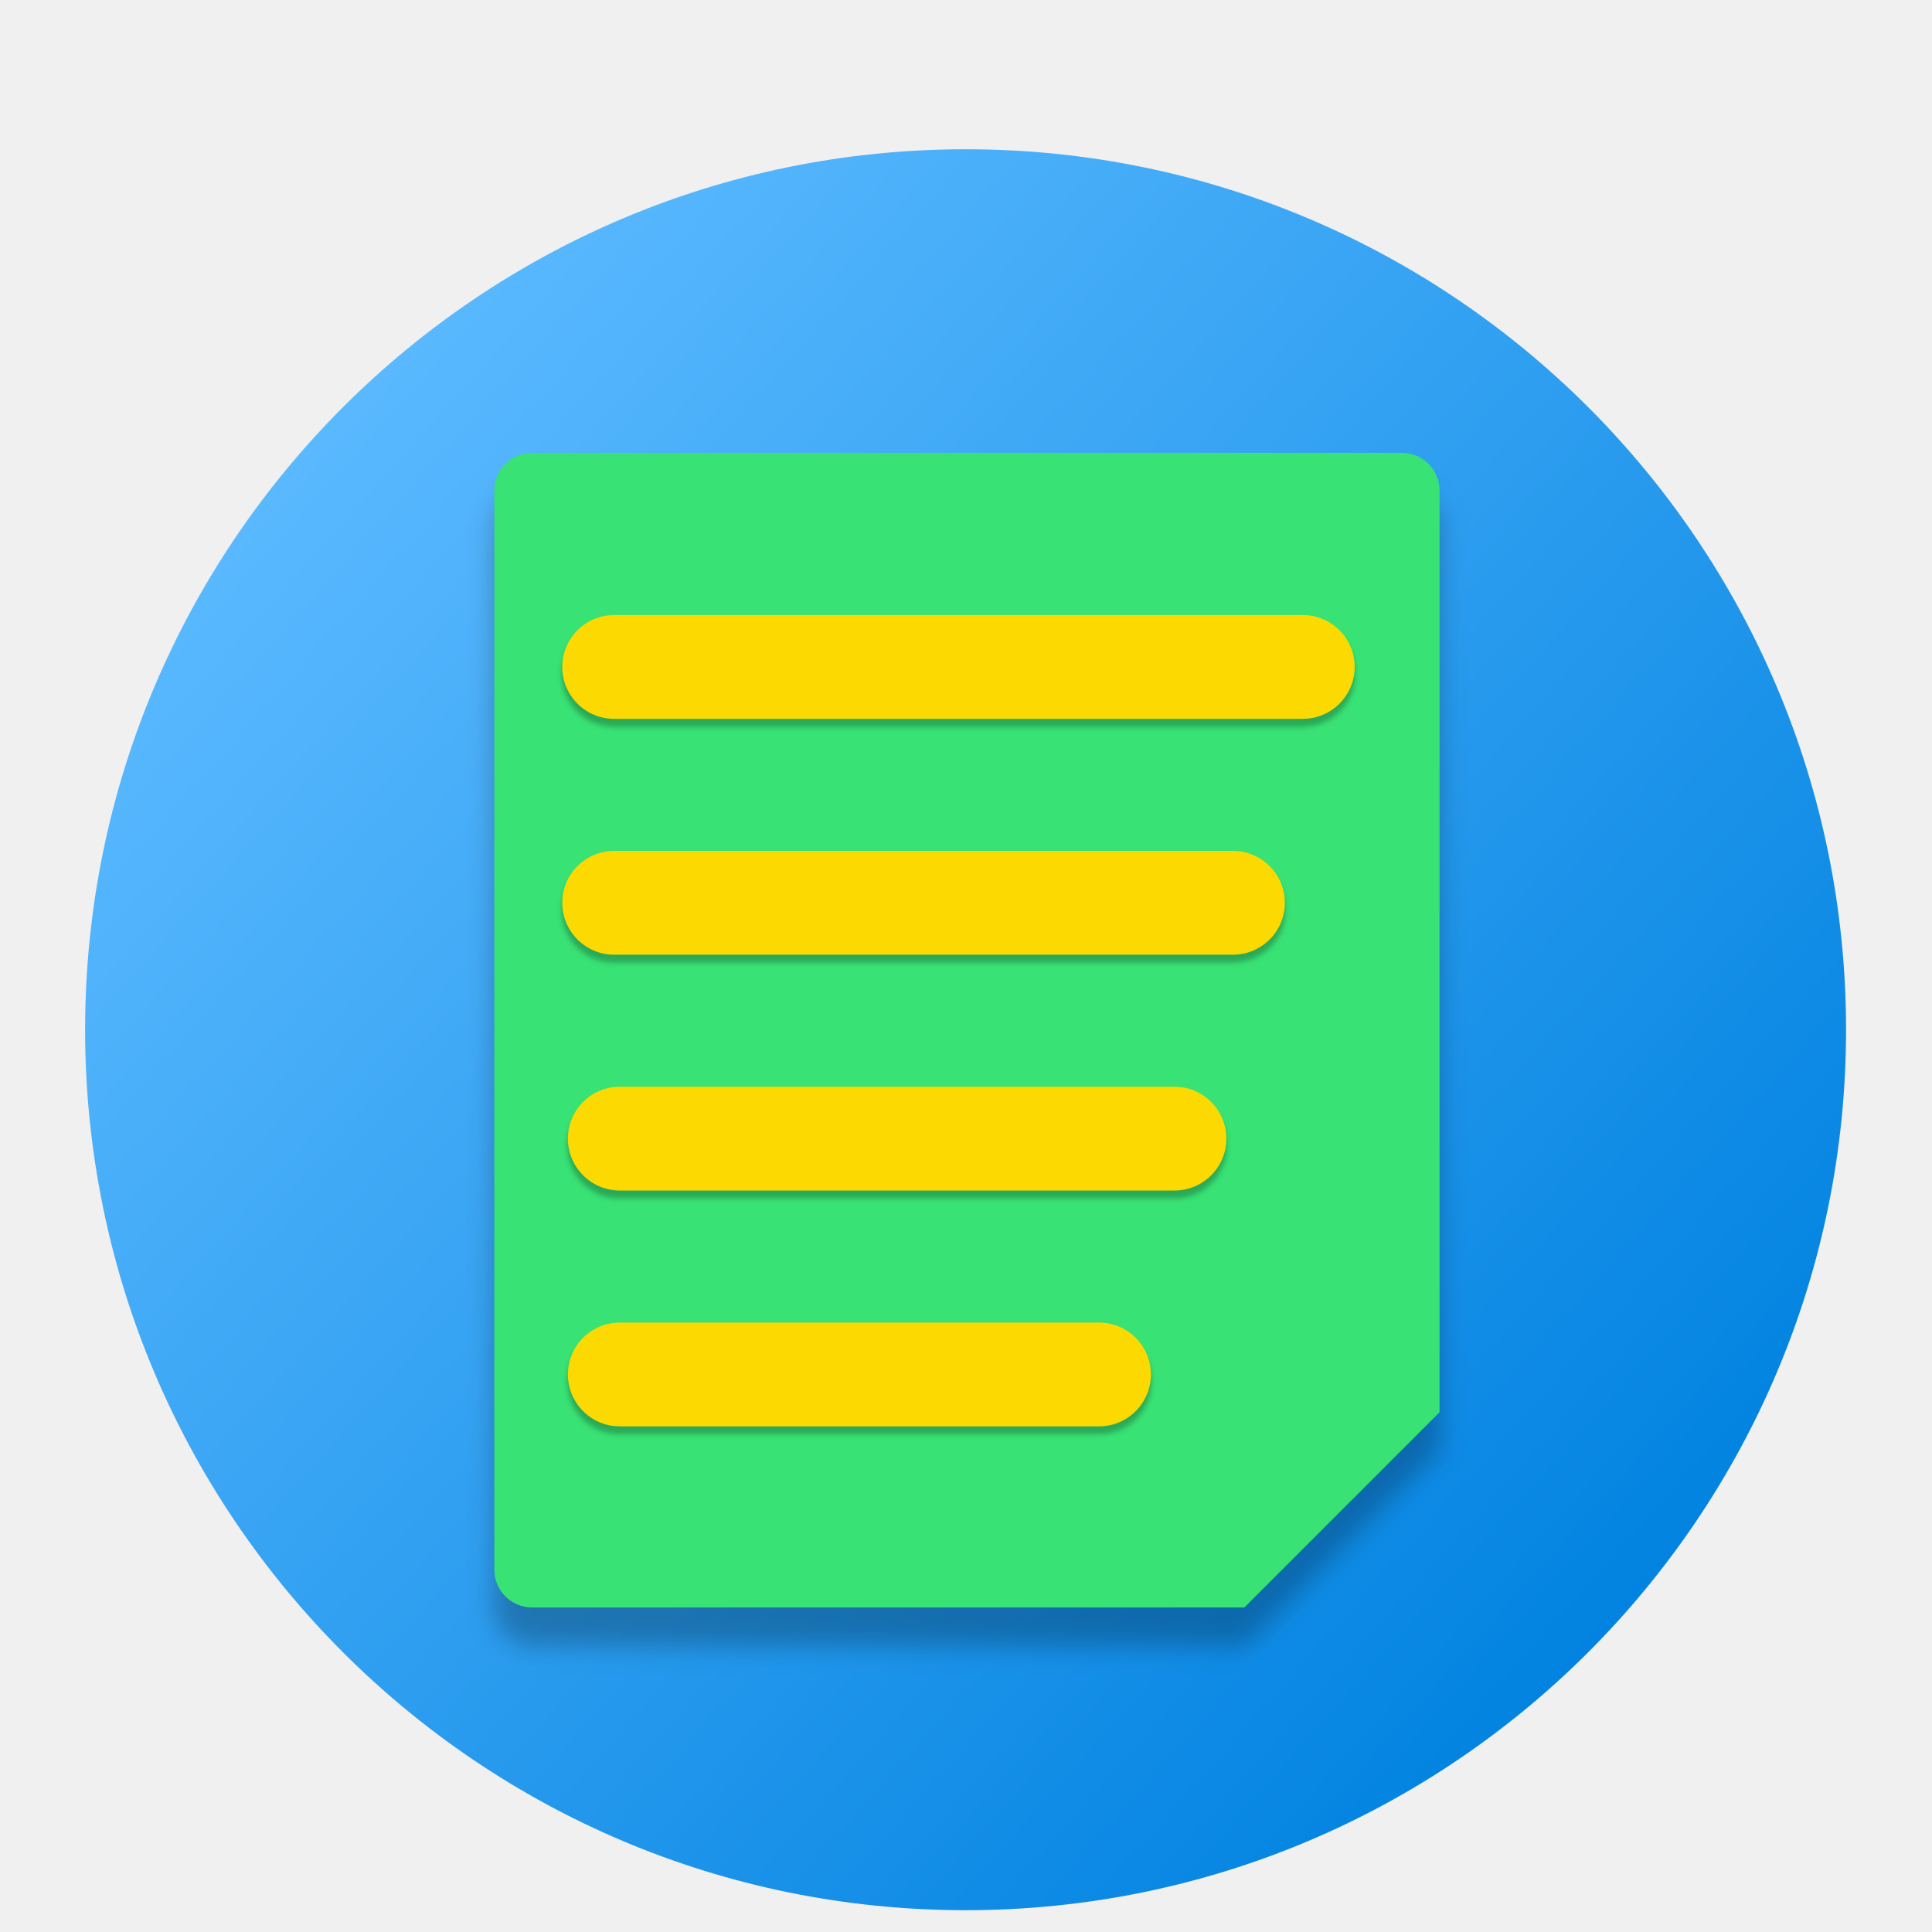
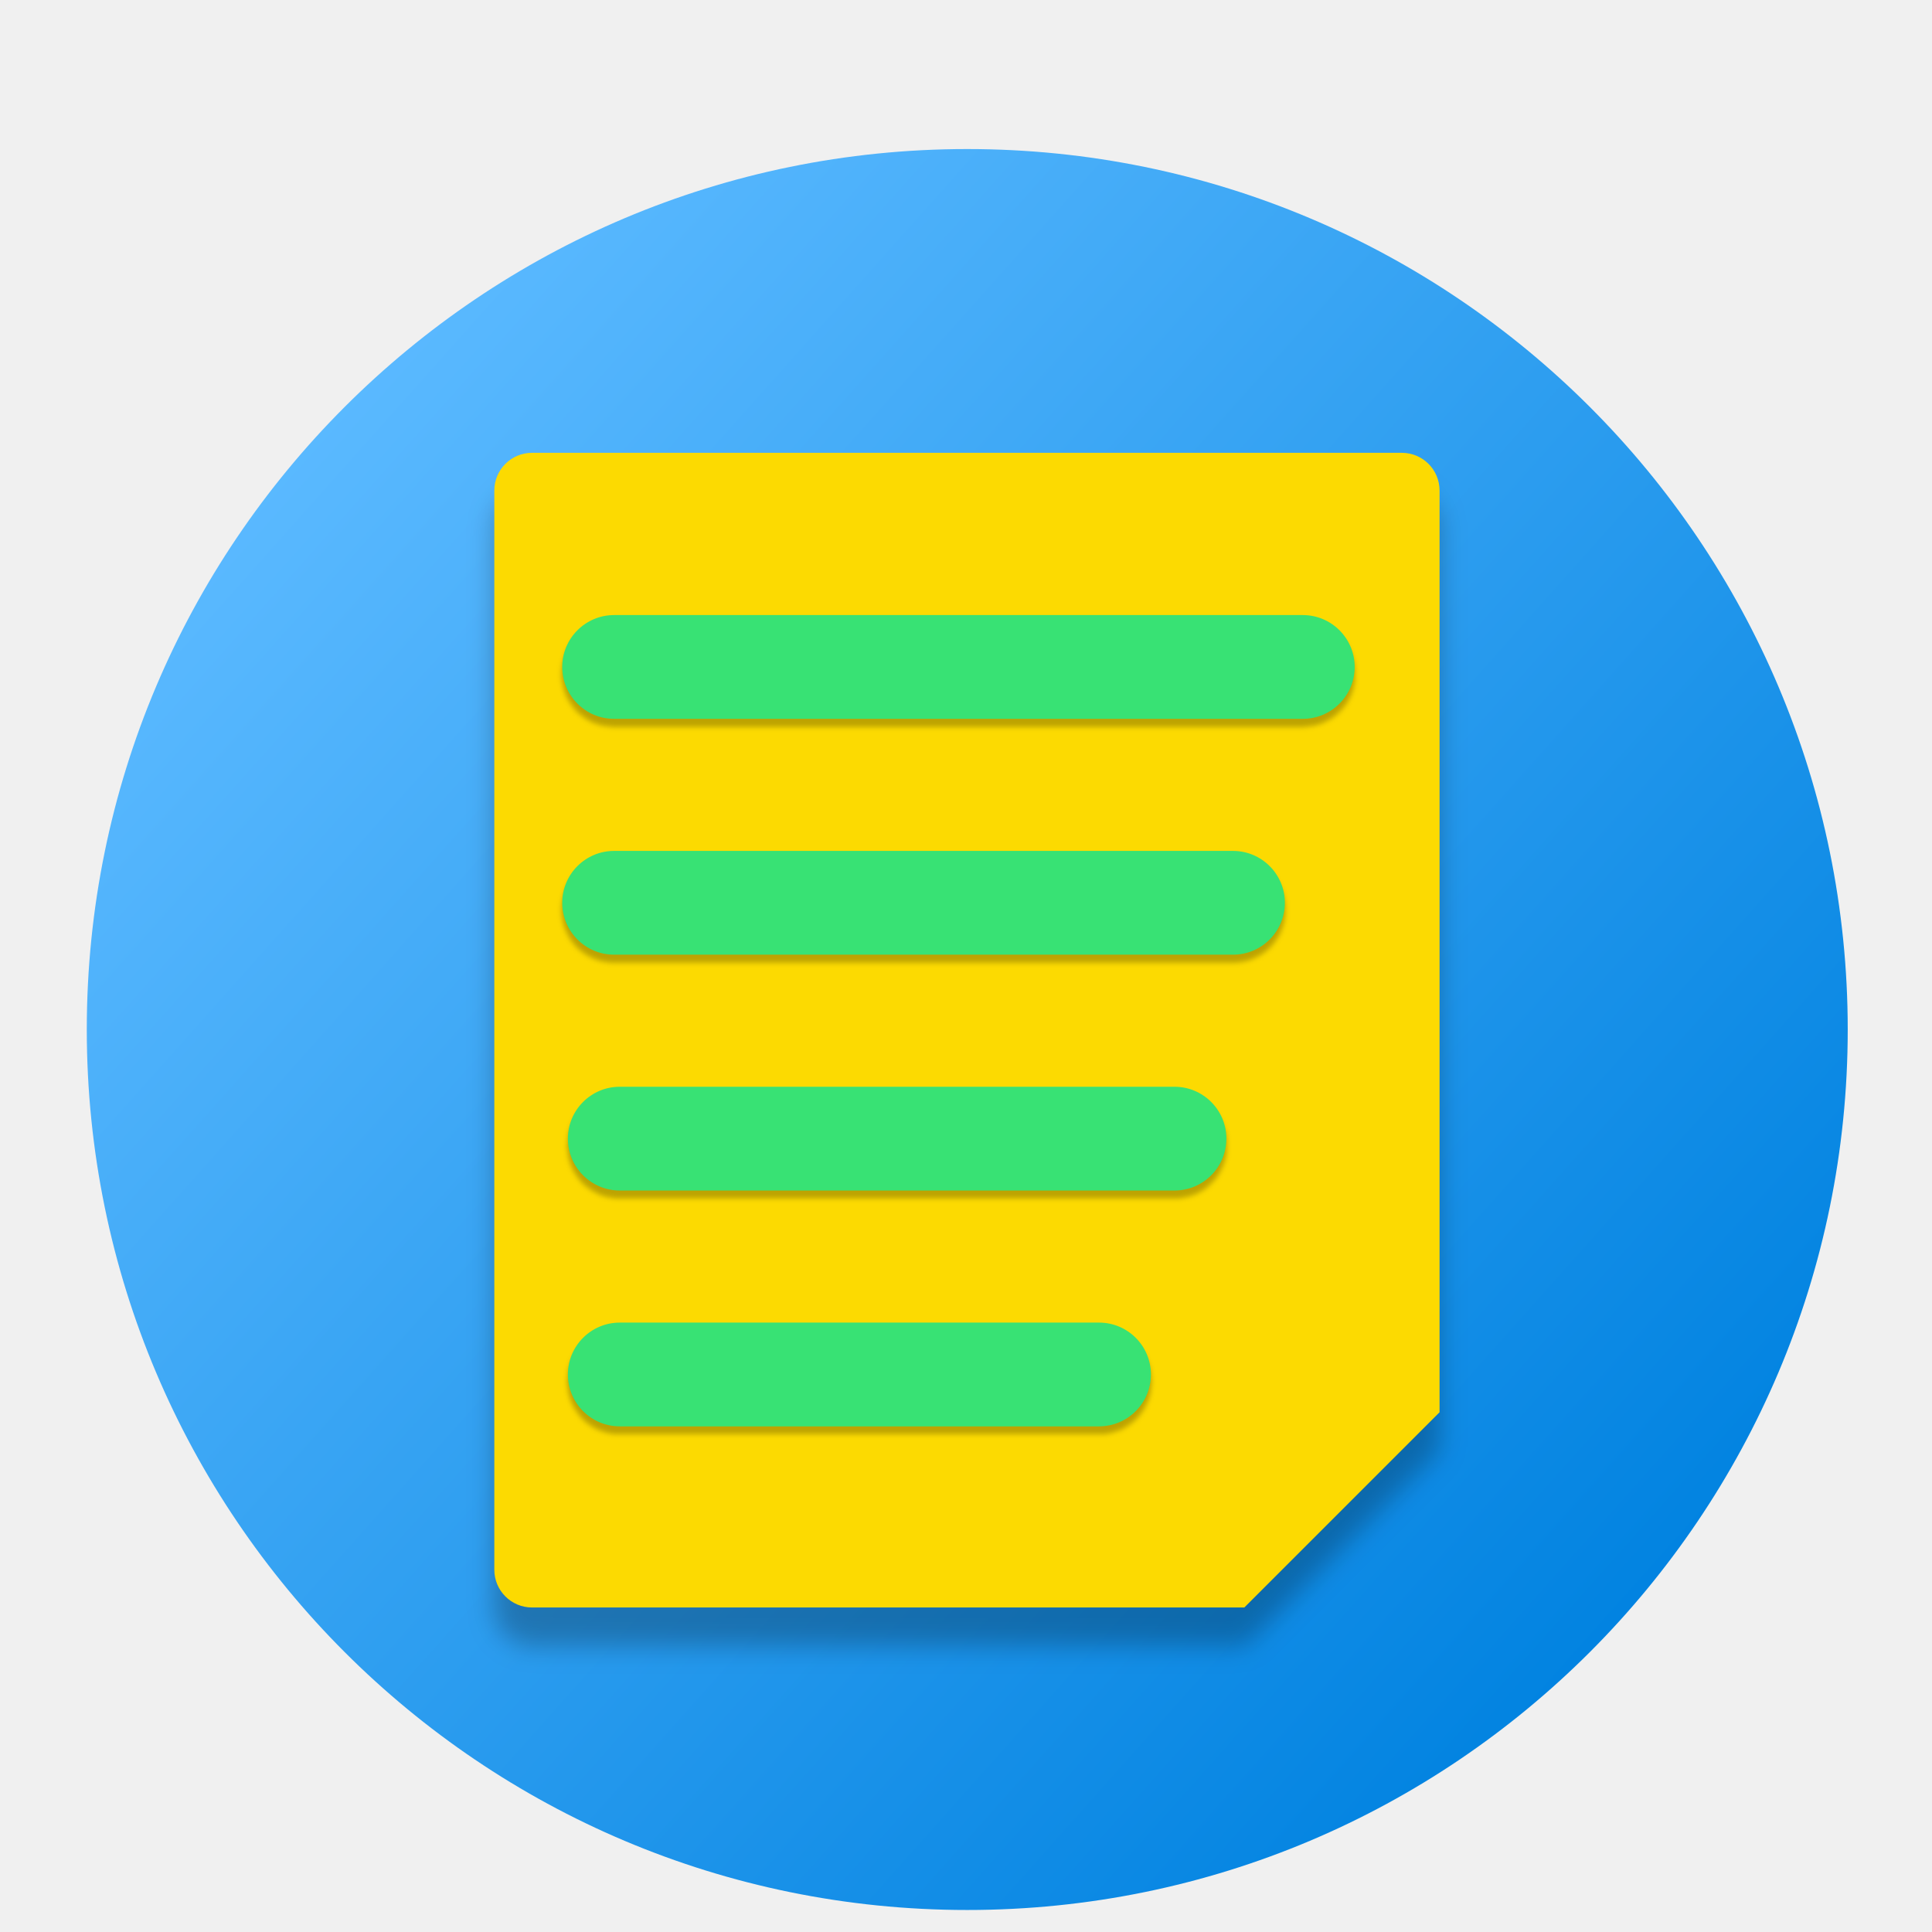
<svg xmlns="http://www.w3.org/2000/svg" width="1024" height="1024" viewBox="0 0 1024 1024" fill="none">
  <g clip-path="url(#clip6_52)">
-     <ellipse cx="511.778" cy="545.777" rx="466.666" ry="466.666" fill="url(#paint_linear_6_47_0)" />
+     <ellipse cx="512.666" cy="545.666" rx="466.666" ry="466.666" fill="url(#paint_linear_6_47_0)" />
    <g filter="url(#filter_6_64_dd)">
-       <path d="M743 240L282 240C270.954 240 262 248.954 262 260L262 832C262 843.046 270.954 852 282 852L659.523 852L763 748.523L763 260C763 248.954 754.046 240 743 240Z" fill-rule="evenodd" fill="#38E274" fill-opacity="1" />
+       <path d="M743 240L282 240C270.954 240 262 248.954 262 260L262 832C262 843.046 270.954 852 282 852L659.523 852L763 748.523L763 260C763 248.954 754.046 240 743 240Z" fill-rule="evenodd" fill="#FCDA01" fill-opacity="1" />
      <g filter="url(#filter_6_56_dd)">
-         <rect x="298" y="451" rx="27.5" width="383" height="55" fill="#FCDA01" />
+         <rect x="298" y="451" rx="27.5" width="383" height="55" fill="#38E274" />
      </g>
      <g filter="url(#filter_6_58_dd)">
-         <rect x="301" y="576" rx="27.5" width="349" height="55" fill="#FCDA01" />
+         <rect x="301" y="576" rx="27.5" width="349" height="55" fill="#38E274" />
      </g>
      <g filter="url(#filter_6_59_dd)">
-         <rect x="301" y="701" rx="27.5" width="309" height="55" fill="#FCDA01" />
+         <rect x="301" y="701" rx="27.5" width="309" height="55" fill="#38E274" />
      </g>
      <g filter="url(#filter_6_57_dd)">
-         <rect x="298" y="326" rx="27.5" width="420" height="55" fill="#FCDA01" />
+         <rect x="298" y="326" rx="27.5" width="420" height="55" fill="#38E274" />
      </g>
    </g>
  </g>
  <defs>
    <filter id="filter_6_64_dd" x="242" y="240" width="541" height="652" filterUnits="userSpaceOnUse" color-interpolation-filters="sRGB">
      <feFlood flood-opacity="0" result="BackgroundImageFix" />
      <feColorMatrix in="SourceAlpha" type="matrix" values="0 0 0 0 0 0 0 0 0 0 0 0 0 0 0 0 0 0 127 0" />
      <feOffset dx="0" dy="20" />
      <feGaussianBlur stdDeviation="6.667" />
      <feColorMatrix type="matrix" values="0 0 0 0 0 0 0 0 0 0 0 0 0 0 0 0 0 0 0.25 0" />
      <feBlend mode="normal" in2="BackgroundImageFix" result="effect_dropShadow_1" />
      <feBlend mode="normal" in="SourceGraphic" in2="effect_dropShadow_1" result="shape" />
    </filter>
    <filter id="filter_6_50_dd" x="242" y="240" width="541" height="652" filterUnits="userSpaceOnUse" color-interpolation-filters="sRGB">
      <feFlood flood-opacity="0" result="BackgroundImageFix" />
      <feColorMatrix in="SourceAlpha" type="matrix" values="0 0 0 0 0 0 0 0 0 0 0 0 0 0 0 0 0 0 127 0" />
      <feOffset dx="0" dy="20" />
      <feGaussianBlur stdDeviation="6.667" />
      <feColorMatrix type="matrix" values="0 0 0 0 0 0 0 0 0 0 0 0 0 0 0 0 0 0 0.25 0" />
      <feBlend mode="normal" in2="BackgroundImageFix" result="effect_dropShadow_1" />
      <feBlend mode="normal" in="SourceGraphic" in2="effect_dropShadow_1" result="shape" />
    </filter>
    <filter id="filter_6_56_dd" x="294" y="451" width="391" height="63" filterUnits="userSpaceOnUse" color-interpolation-filters="sRGB">
      <feFlood flood-opacity="0" result="BackgroundImageFix" />
      <feColorMatrix in="SourceAlpha" type="matrix" values="0 0 0 0 0 0 0 0 0 0 0 0 0 0 0 0 0 0 127 0" />
      <feOffset dx="0" dy="4" />
      <feGaussianBlur stdDeviation="1.333" />
      <feColorMatrix type="matrix" values="0 0 0 0 0 0 0 0 0 0 0 0 0 0 0 0 0 0 0.25 0" />
      <feBlend mode="normal" in2="BackgroundImageFix" result="effect_dropShadow_1" />
      <feBlend mode="normal" in="SourceGraphic" in2="effect_dropShadow_1" result="shape" />
    </filter>
    <filter id="filter_6_58_dd" x="297" y="576" width="357" height="63" filterUnits="userSpaceOnUse" color-interpolation-filters="sRGB">
      <feFlood flood-opacity="0" result="BackgroundImageFix" />
      <feColorMatrix in="SourceAlpha" type="matrix" values="0 0 0 0 0 0 0 0 0 0 0 0 0 0 0 0 0 0 127 0" />
      <feOffset dx="0" dy="4" />
      <feGaussianBlur stdDeviation="1.333" />
      <feColorMatrix type="matrix" values="0 0 0 0 0 0 0 0 0 0 0 0 0 0 0 0 0 0 0.25 0" />
      <feBlend mode="normal" in2="BackgroundImageFix" result="effect_dropShadow_1" />
      <feBlend mode="normal" in="SourceGraphic" in2="effect_dropShadow_1" result="shape" />
    </filter>
    <filter id="filter_6_59_dd" x="297" y="701" width="317" height="63" filterUnits="userSpaceOnUse" color-interpolation-filters="sRGB">
      <feFlood flood-opacity="0" result="BackgroundImageFix" />
      <feColorMatrix in="SourceAlpha" type="matrix" values="0 0 0 0 0 0 0 0 0 0 0 0 0 0 0 0 0 0 127 0" />
      <feOffset dx="0" dy="4" />
      <feGaussianBlur stdDeviation="1.333" />
      <feColorMatrix type="matrix" values="0 0 0 0 0 0 0 0 0 0 0 0 0 0 0 0 0 0 0.25 0" />
      <feBlend mode="normal" in2="BackgroundImageFix" result="effect_dropShadow_1" />
      <feBlend mode="normal" in="SourceGraphic" in2="effect_dropShadow_1" result="shape" />
    </filter>
    <filter id="filter_6_57_dd" x="294" y="326" width="428" height="63" filterUnits="userSpaceOnUse" color-interpolation-filters="sRGB">
      <feFlood flood-opacity="0" result="BackgroundImageFix" />
      <feColorMatrix in="SourceAlpha" type="matrix" values="0 0 0 0 0 0 0 0 0 0 0 0 0 0 0 0 0 0 127 0" />
      <feOffset dx="0" dy="4" />
      <feGaussianBlur stdDeviation="1.333" />
      <feColorMatrix type="matrix" values="0 0 0 0 0 0 0 0 0 0 0 0 0 0 0 0 0 0 0.25 0" />
      <feBlend mode="normal" in2="BackgroundImageFix" result="effect_dropShadow_1" />
      <feBlend mode="normal" in="SourceGraphic" in2="effect_dropShadow_1" result="shape" />
    </filter>
    <clipPath id="clip6_52">
      <rect width="1024" height="1024" fill="white" />
    </clipPath>
-     <linearGradient id="paint_linear_6_47_0" x1="861.778" y1="883.555" x2="141.778" y2="241.333" gradientUnits="userSpaceOnUse">
+     <linearGradient id="paint_linear_6_47_0" x1="862.666" y1="883.444" x2="142.667" y2="241.222" gradientUnits="userSpaceOnUse">
      <stop stop-color="#0082E0" />
      <stop offset="0.992" stop-color="#5AB9FF" />
    </linearGradient>
  </defs>
</svg>
